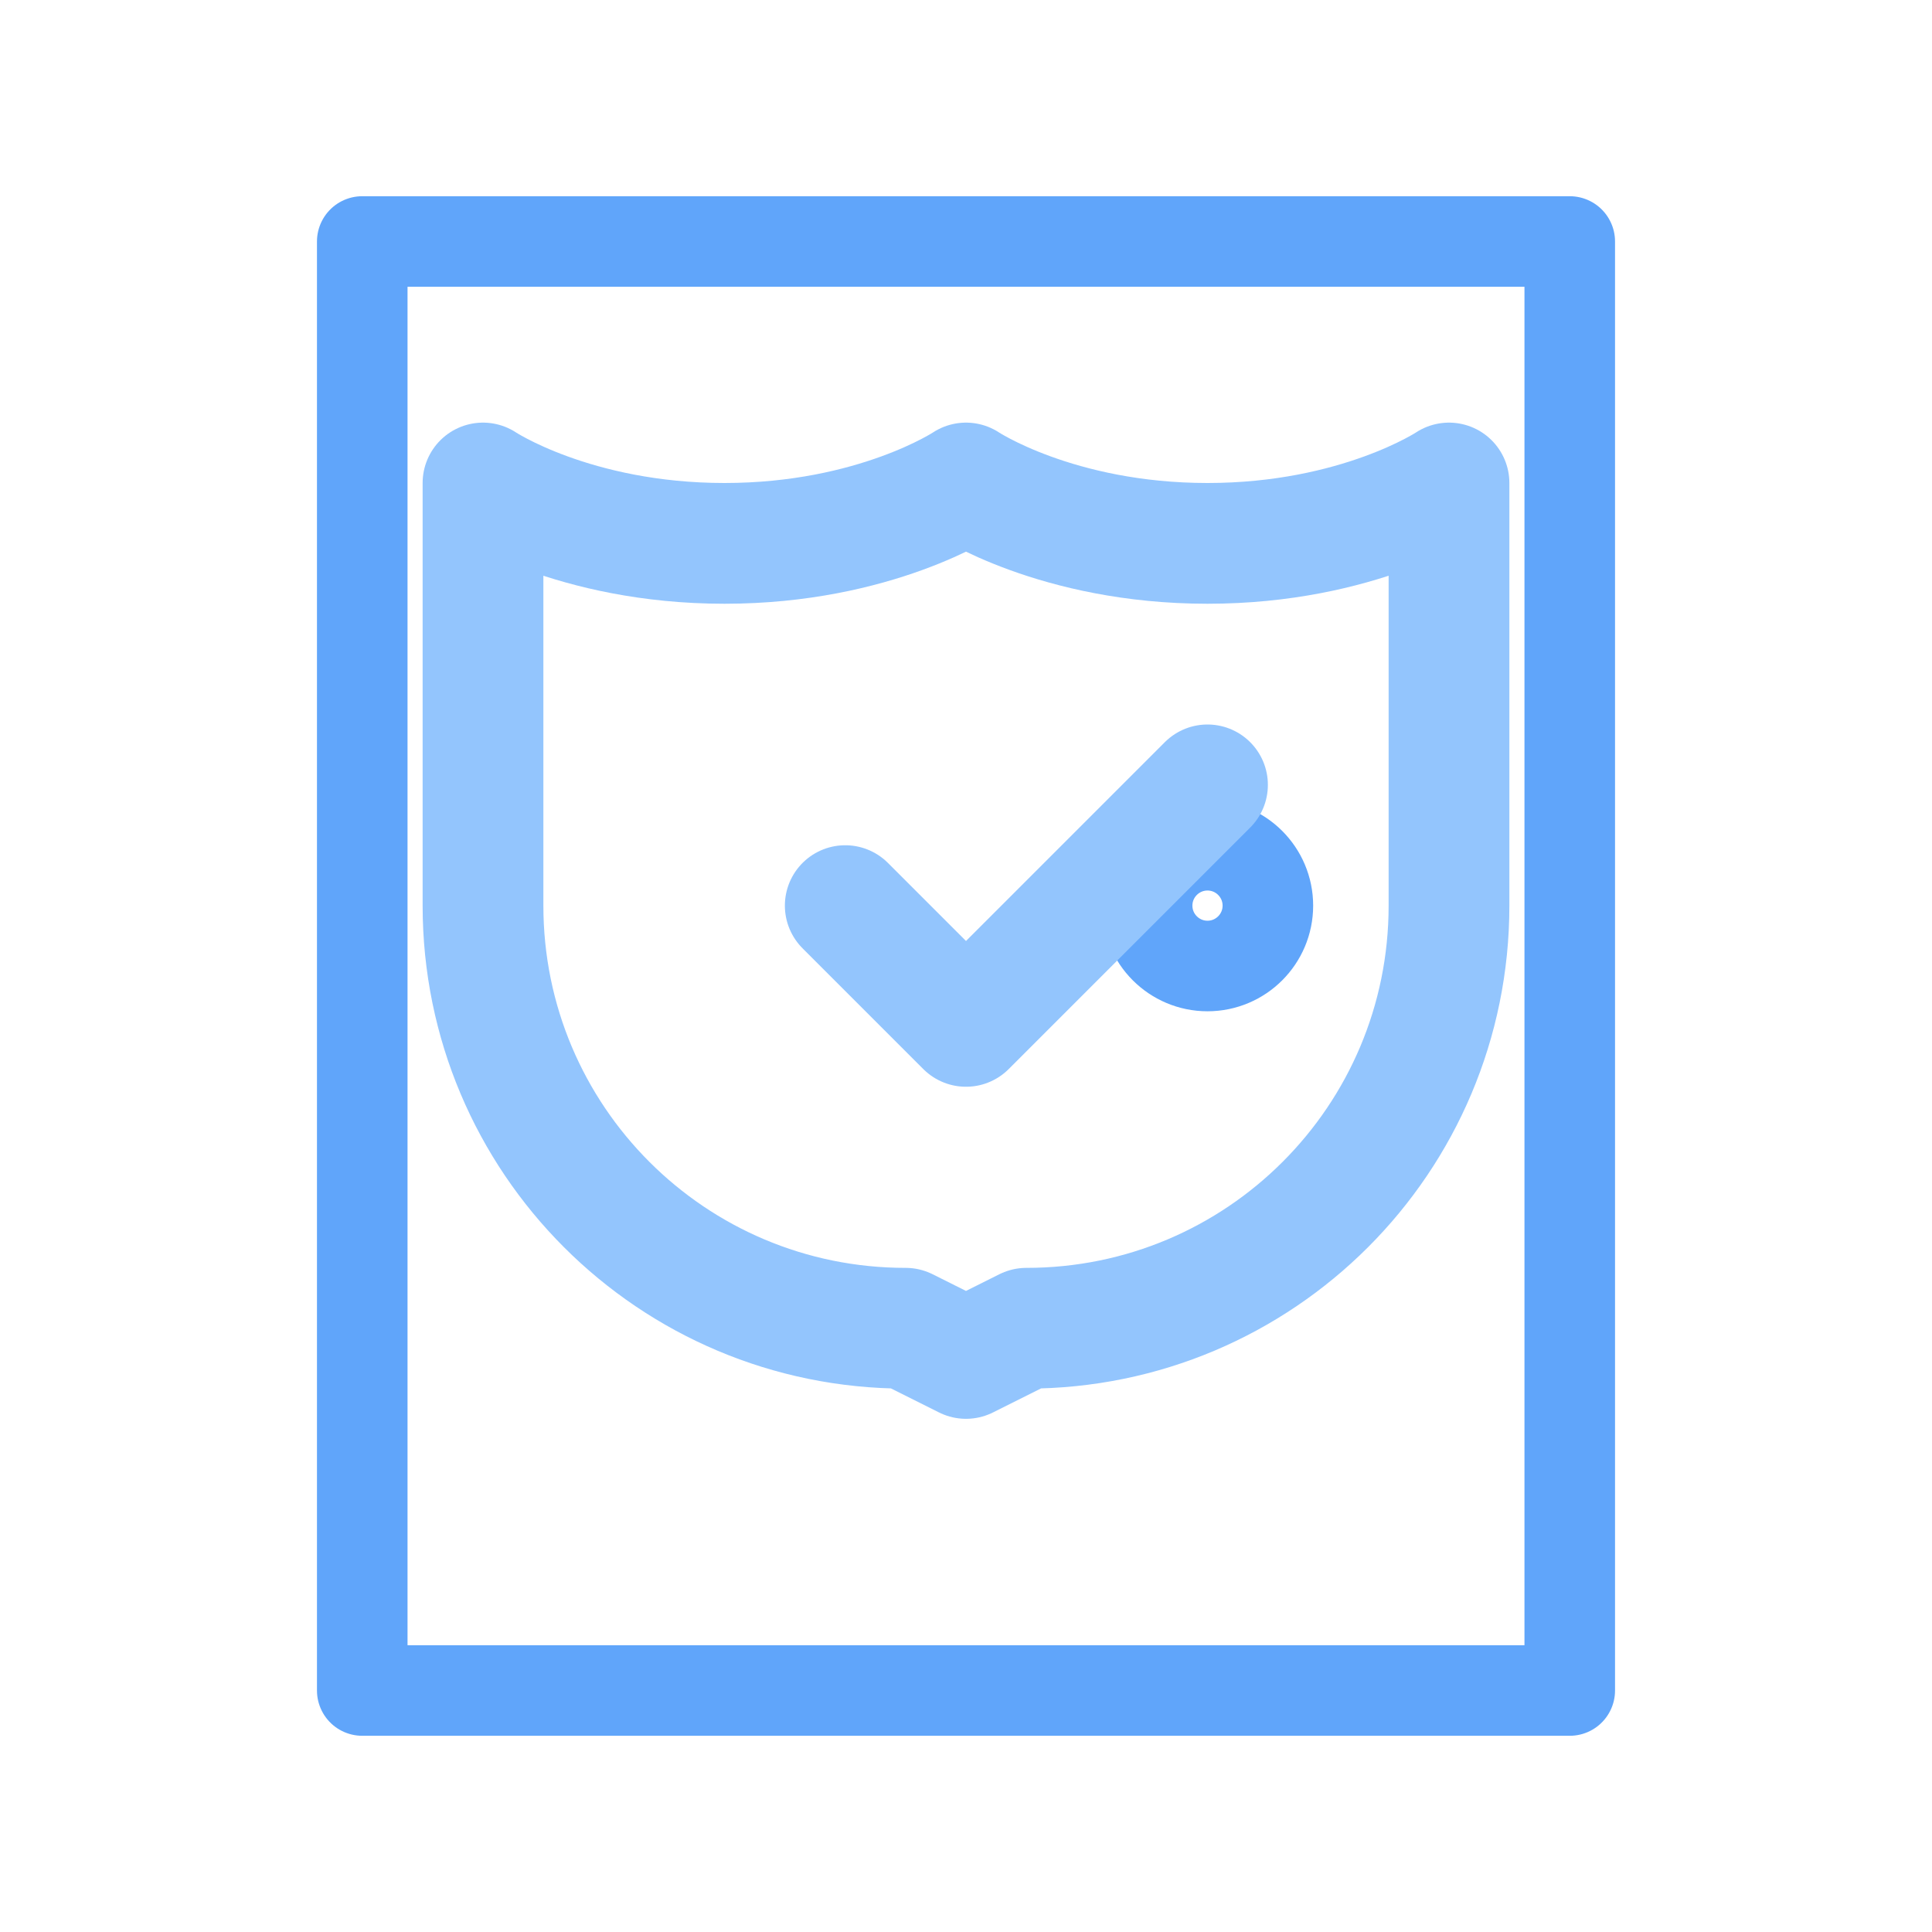
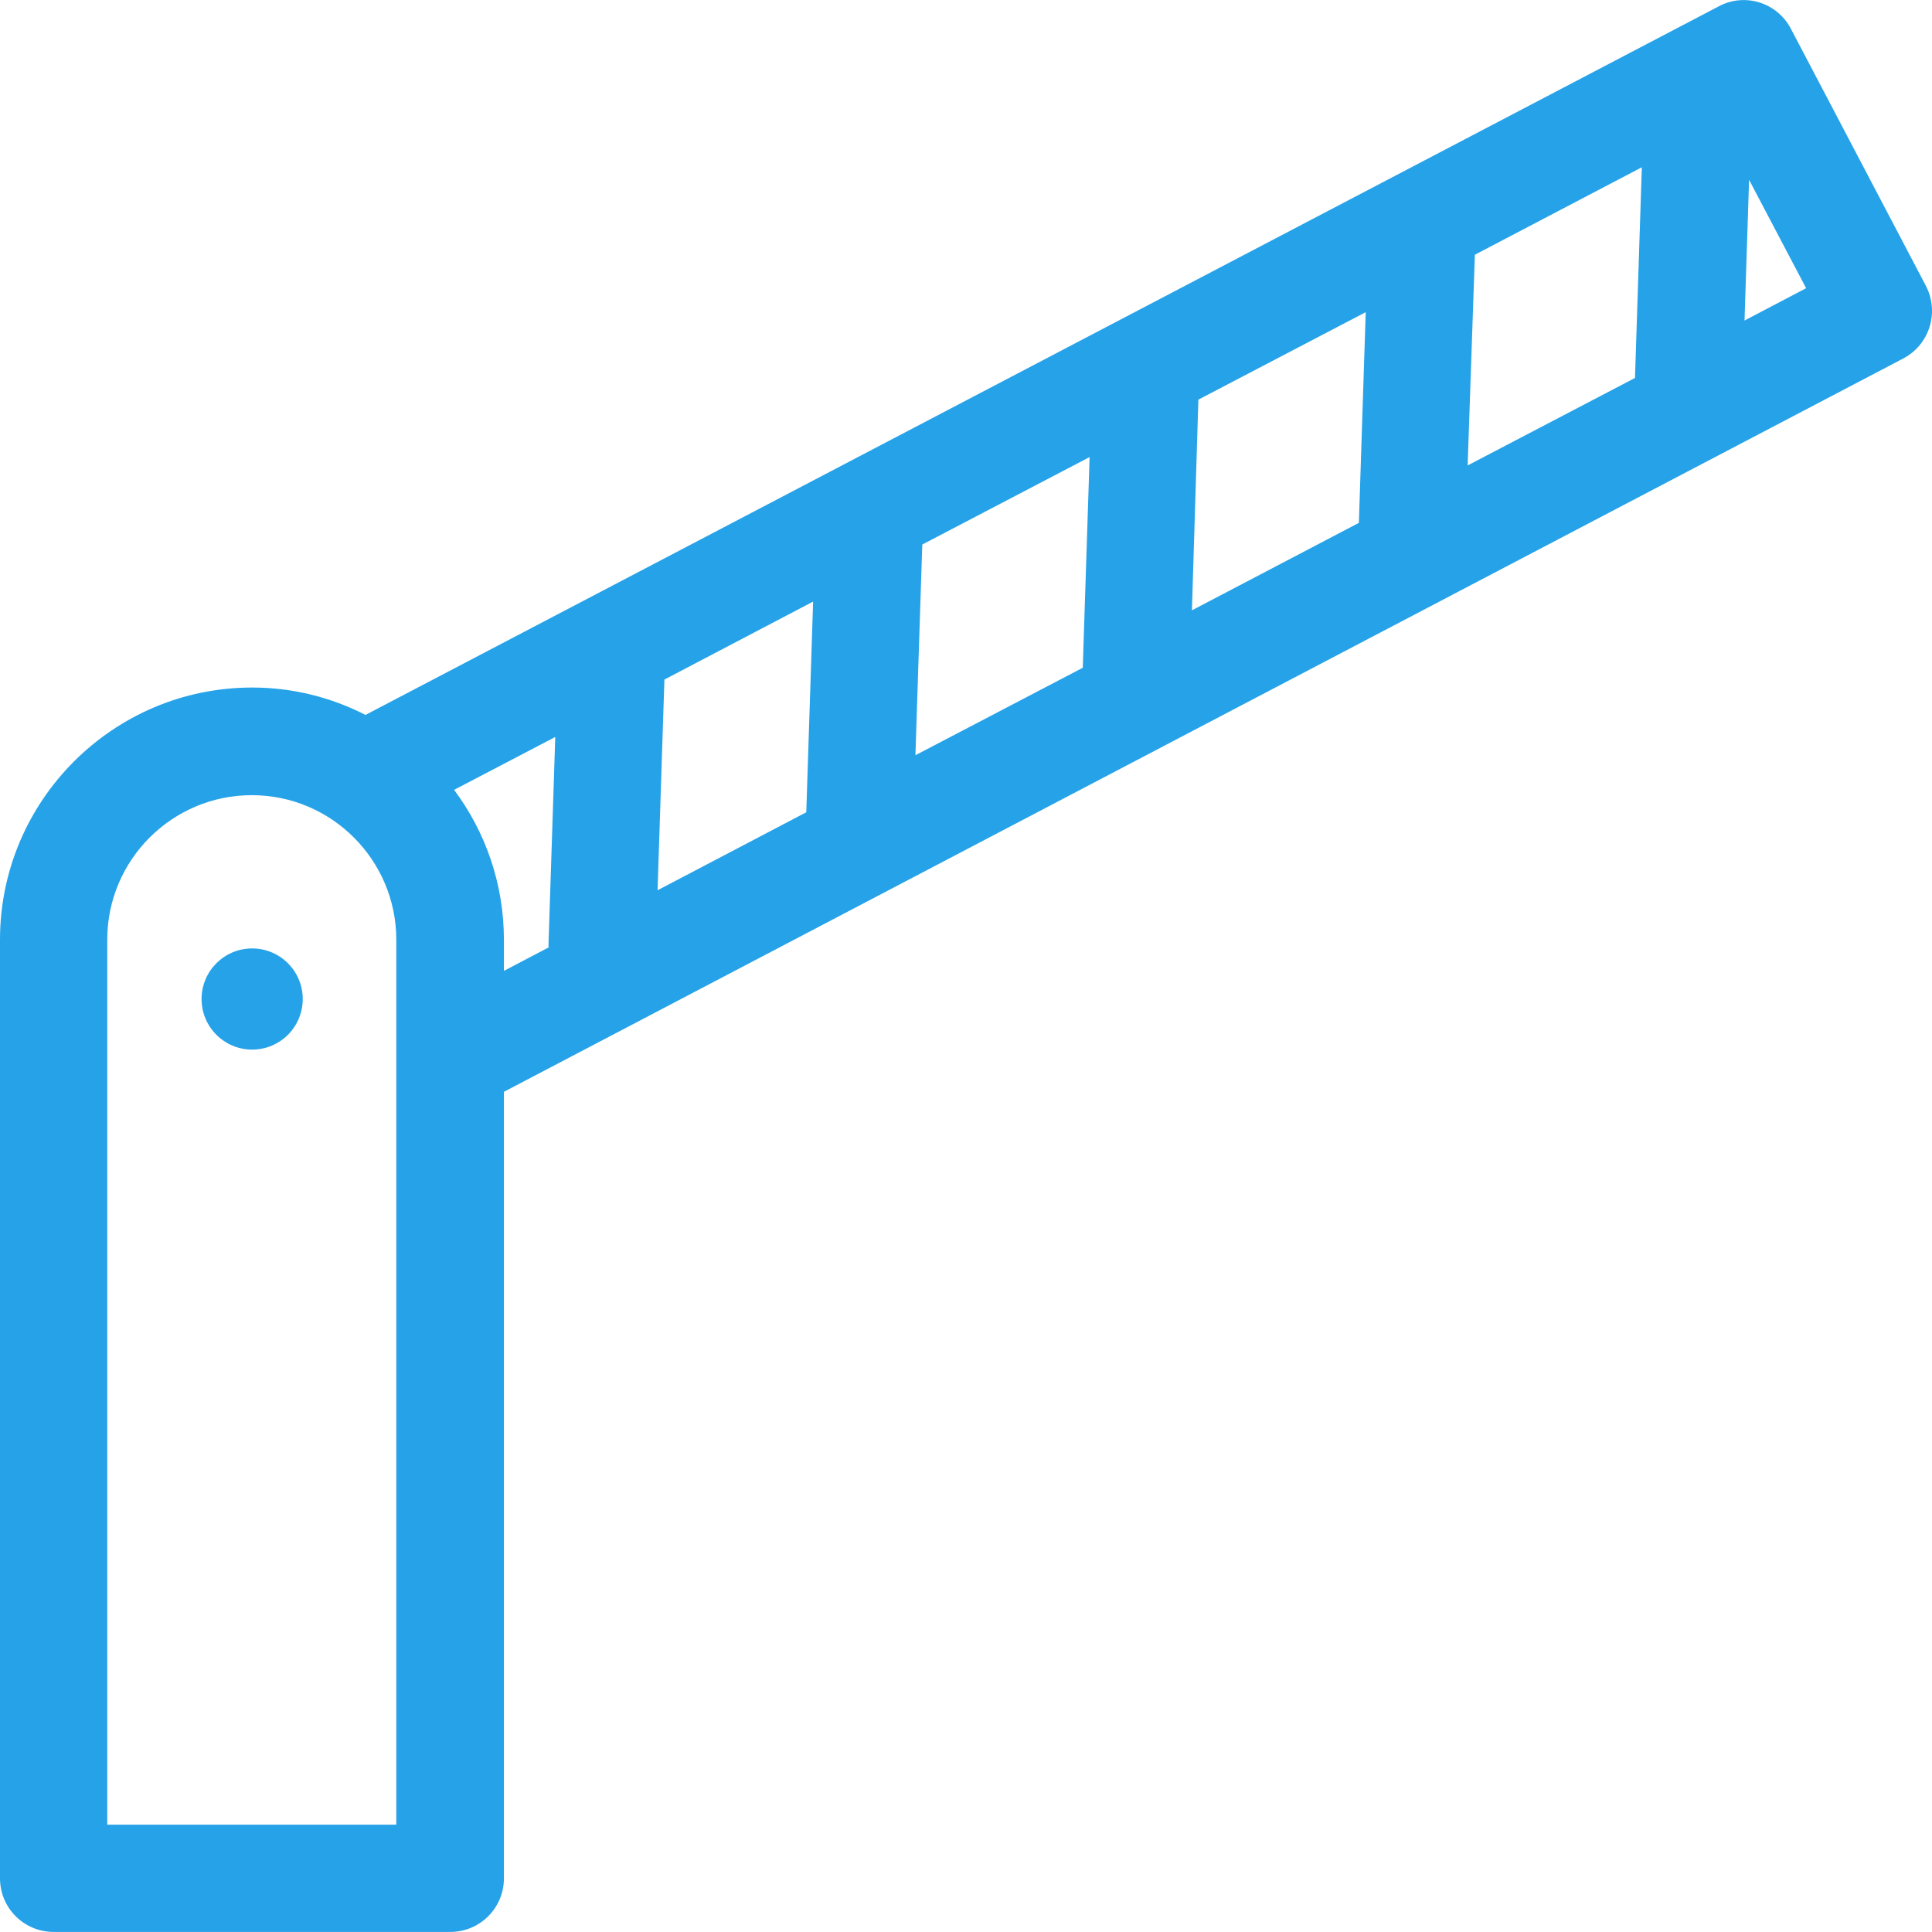
- <svg xmlns="http://www.w3.org/2000/svg" width="32" height="32" viewBox="0 0 32 32" fill="none">
-   <path d="M6 4H26V28H6V4ZM20 16C20.552 16 21 15.552 21 15C21 14.448 20.552 14 20 14C19.448 14 19 14.448 19 15C19 15.552 19.448 16 20 16Z" stroke="#60A5FA" stroke-width="1.5" stroke-linecap="round" stroke-linejoin="round" />
-   <path d="M24 8C24 8 22.5 9 20 9C17.5 9 16 8 16 8C16 8 14.5 9 12 9C9.5 9 8 8 8 8V15C8 18.87 11.13 22 15 22L16 22.5L17 22C20.87 22 24 18.87 24 15V8Z" stroke="#93C5FD" stroke-width="2" stroke-linecap="round" stroke-linejoin="round" />
-   <path d="M14 15L16 17L20 13" stroke="#93C5FD" stroke-width="2" stroke-linecap="round" stroke-linejoin="round" />
+ <svg xmlns="http://www.w3.org/2000/svg" fill="#26A2E8" height="800px" width="800px" version="1.1" id="Layer_1" viewBox="0 0 507.996 507.996" xml:space="preserve">
+   <g>
+     <g>
+       <circle cx="66.3" cy="262.679" r="13.3" />
+     </g>
+   </g>
+   <g>
+     <g>
+       <path d="M506.4,75.179l-35.5-67.6c-3.6-6.9-12.1-9.6-19-5.9l-355.8,186.3c-9-4.6-19.1-7.2-29.8-7.2c-36.6,0-66.3,29.8-66.3,66.3    v246.8c0,7.8,6.3,14.1,14.1,14.1h104.3c7.8,0,14.1-6.3,14.1-14.1v-206.8l367.9-192.8C507.3,90.679,510,82.179,506.4,75.179z     M28.2,479.779v-232.7c0-21,17.1-38,38-38c21,0,38,17.1,38,38v232.7H28.2z M144.5,248.979l-12,6.3v-8.1c0-14.9-4.9-28.5-13.1-39.5    l26.6-13.9l-1.8,55.2H144.5z M212,213.579l-39.1,20.5l1.8-55.4l39.1-20.5L212,213.579z M284.7,175.579l-44,23l1.8-55.4l44-23    L284.7,175.579z M357.3,137.479l-43.9,23l1.7-55.4l44-23L357.3,137.479z M429.9,99.379l-44,23l1.9-55.4l43.9-23L429.9,99.379z     M458.7,84.279l1.2-37l15,28.5L458.7,84.279z" />
+     </g>
+   </g>
</svg>
